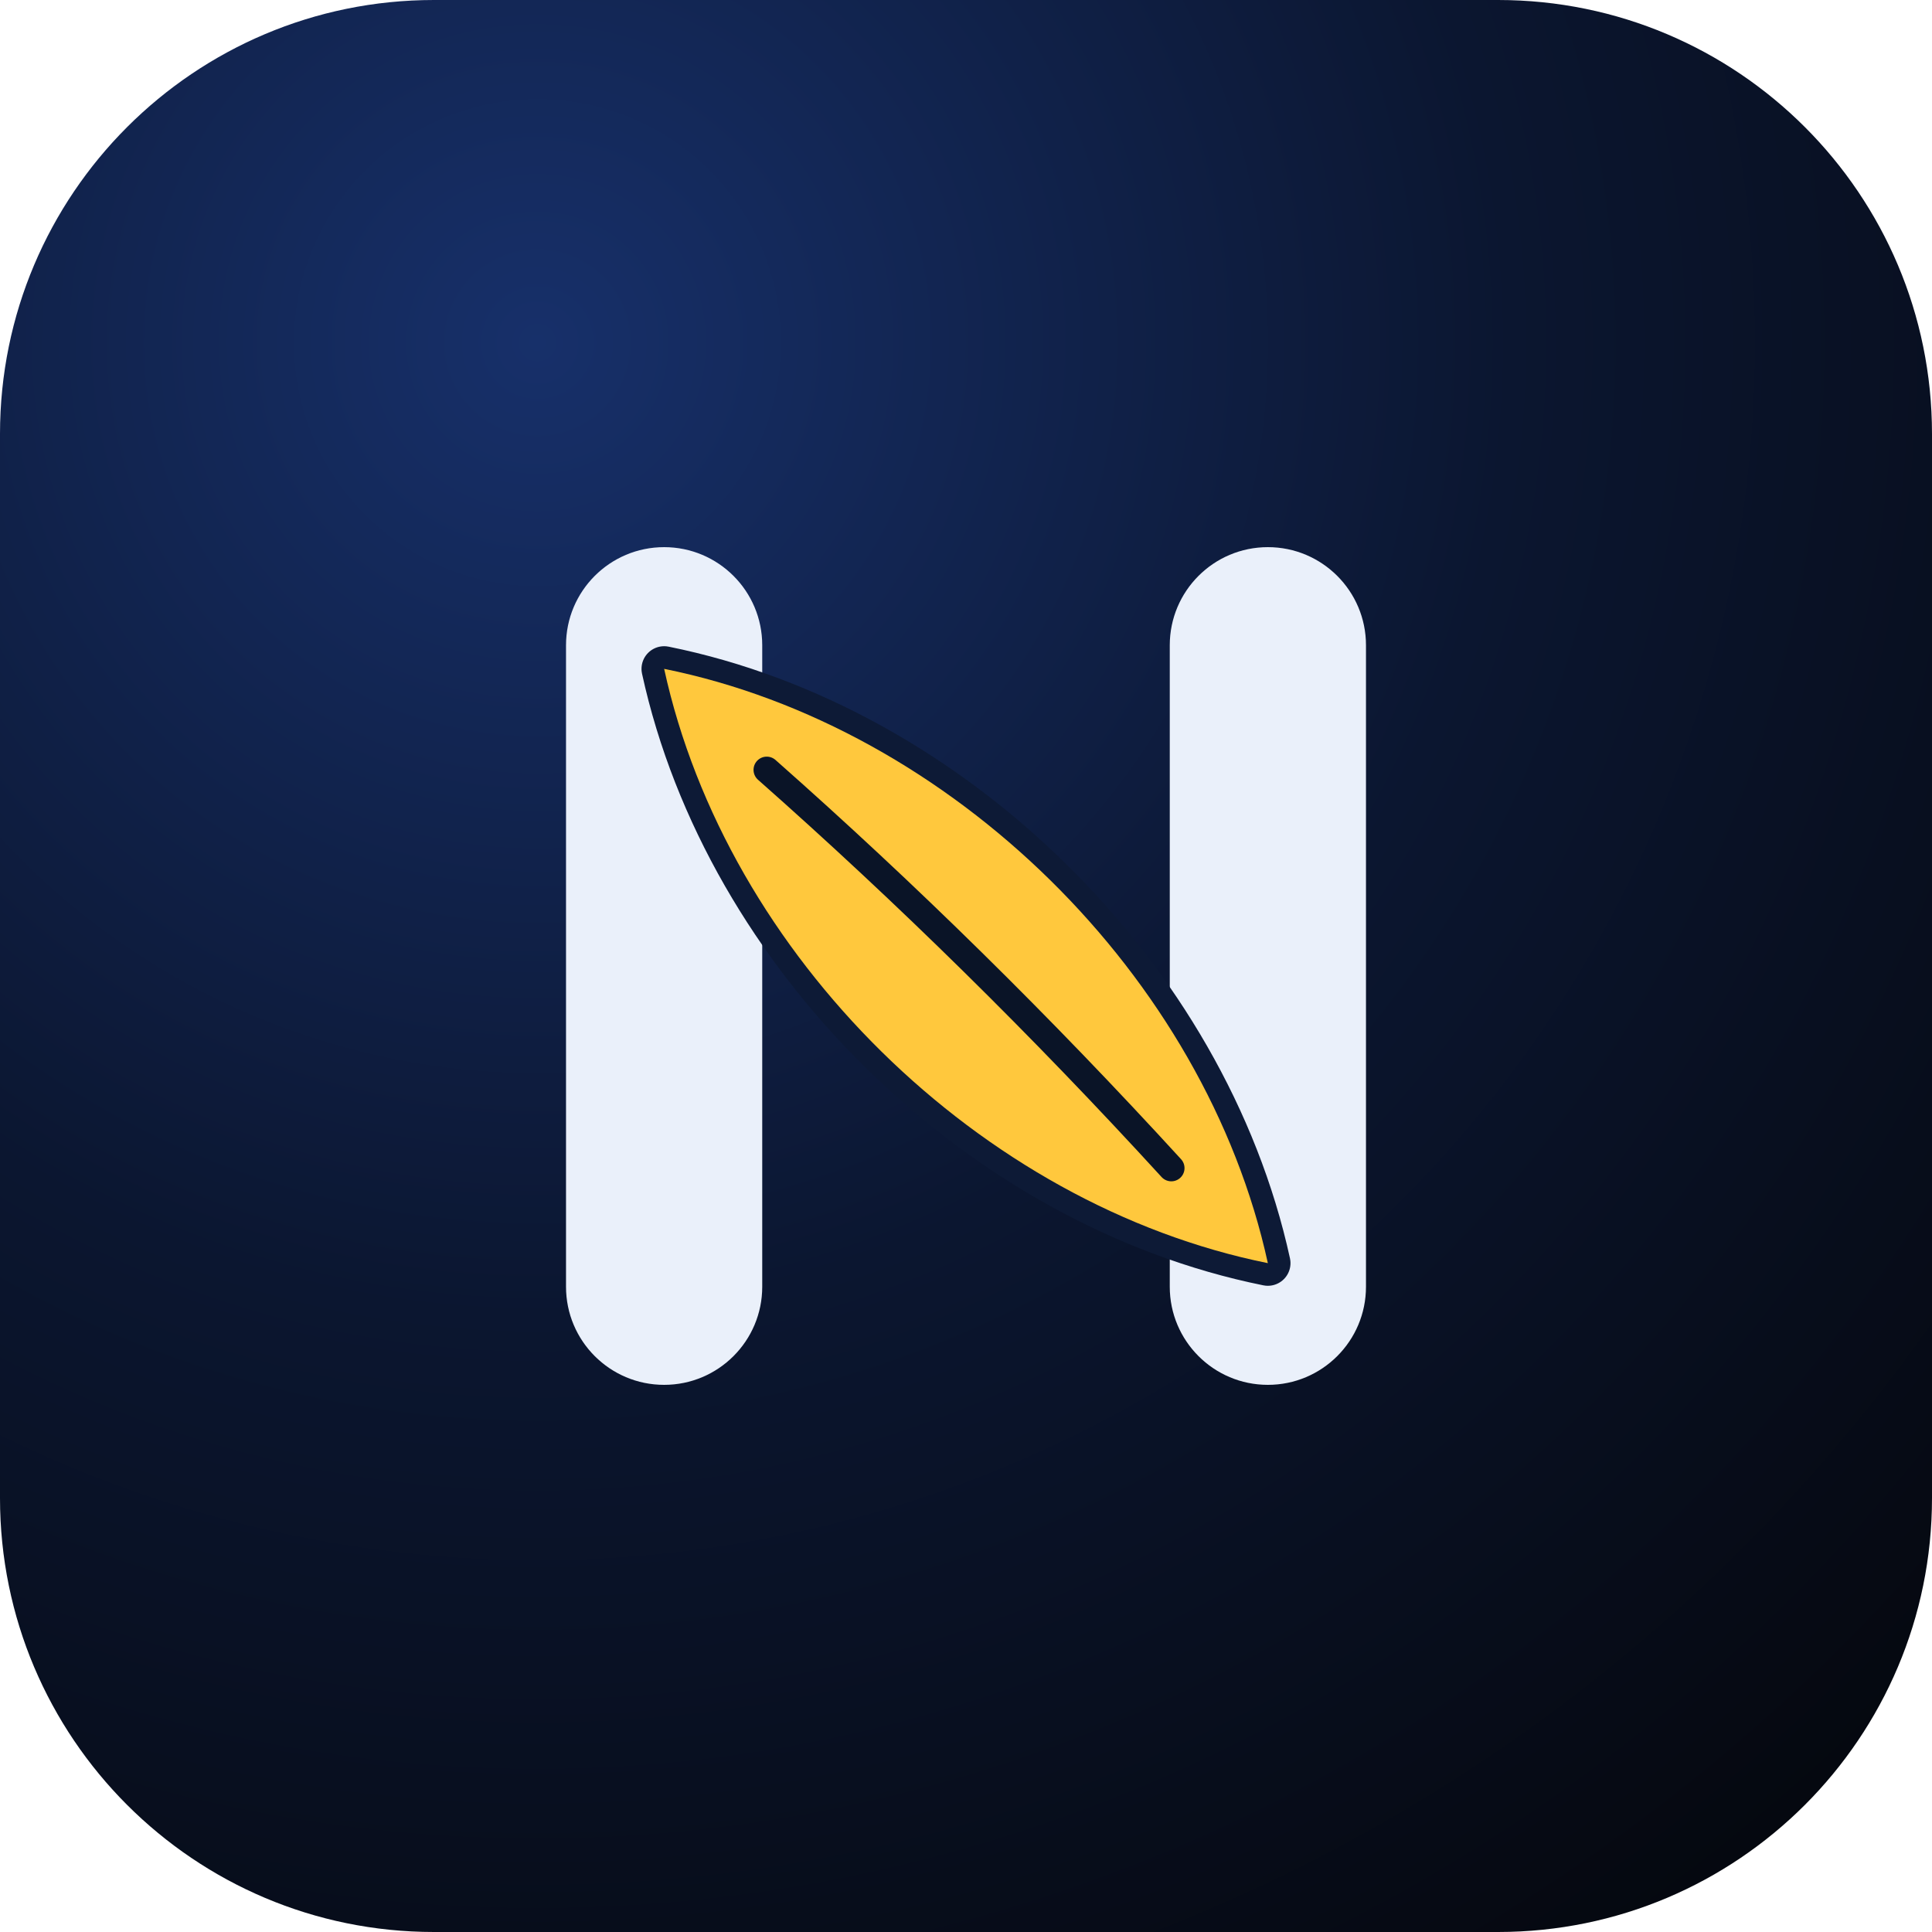
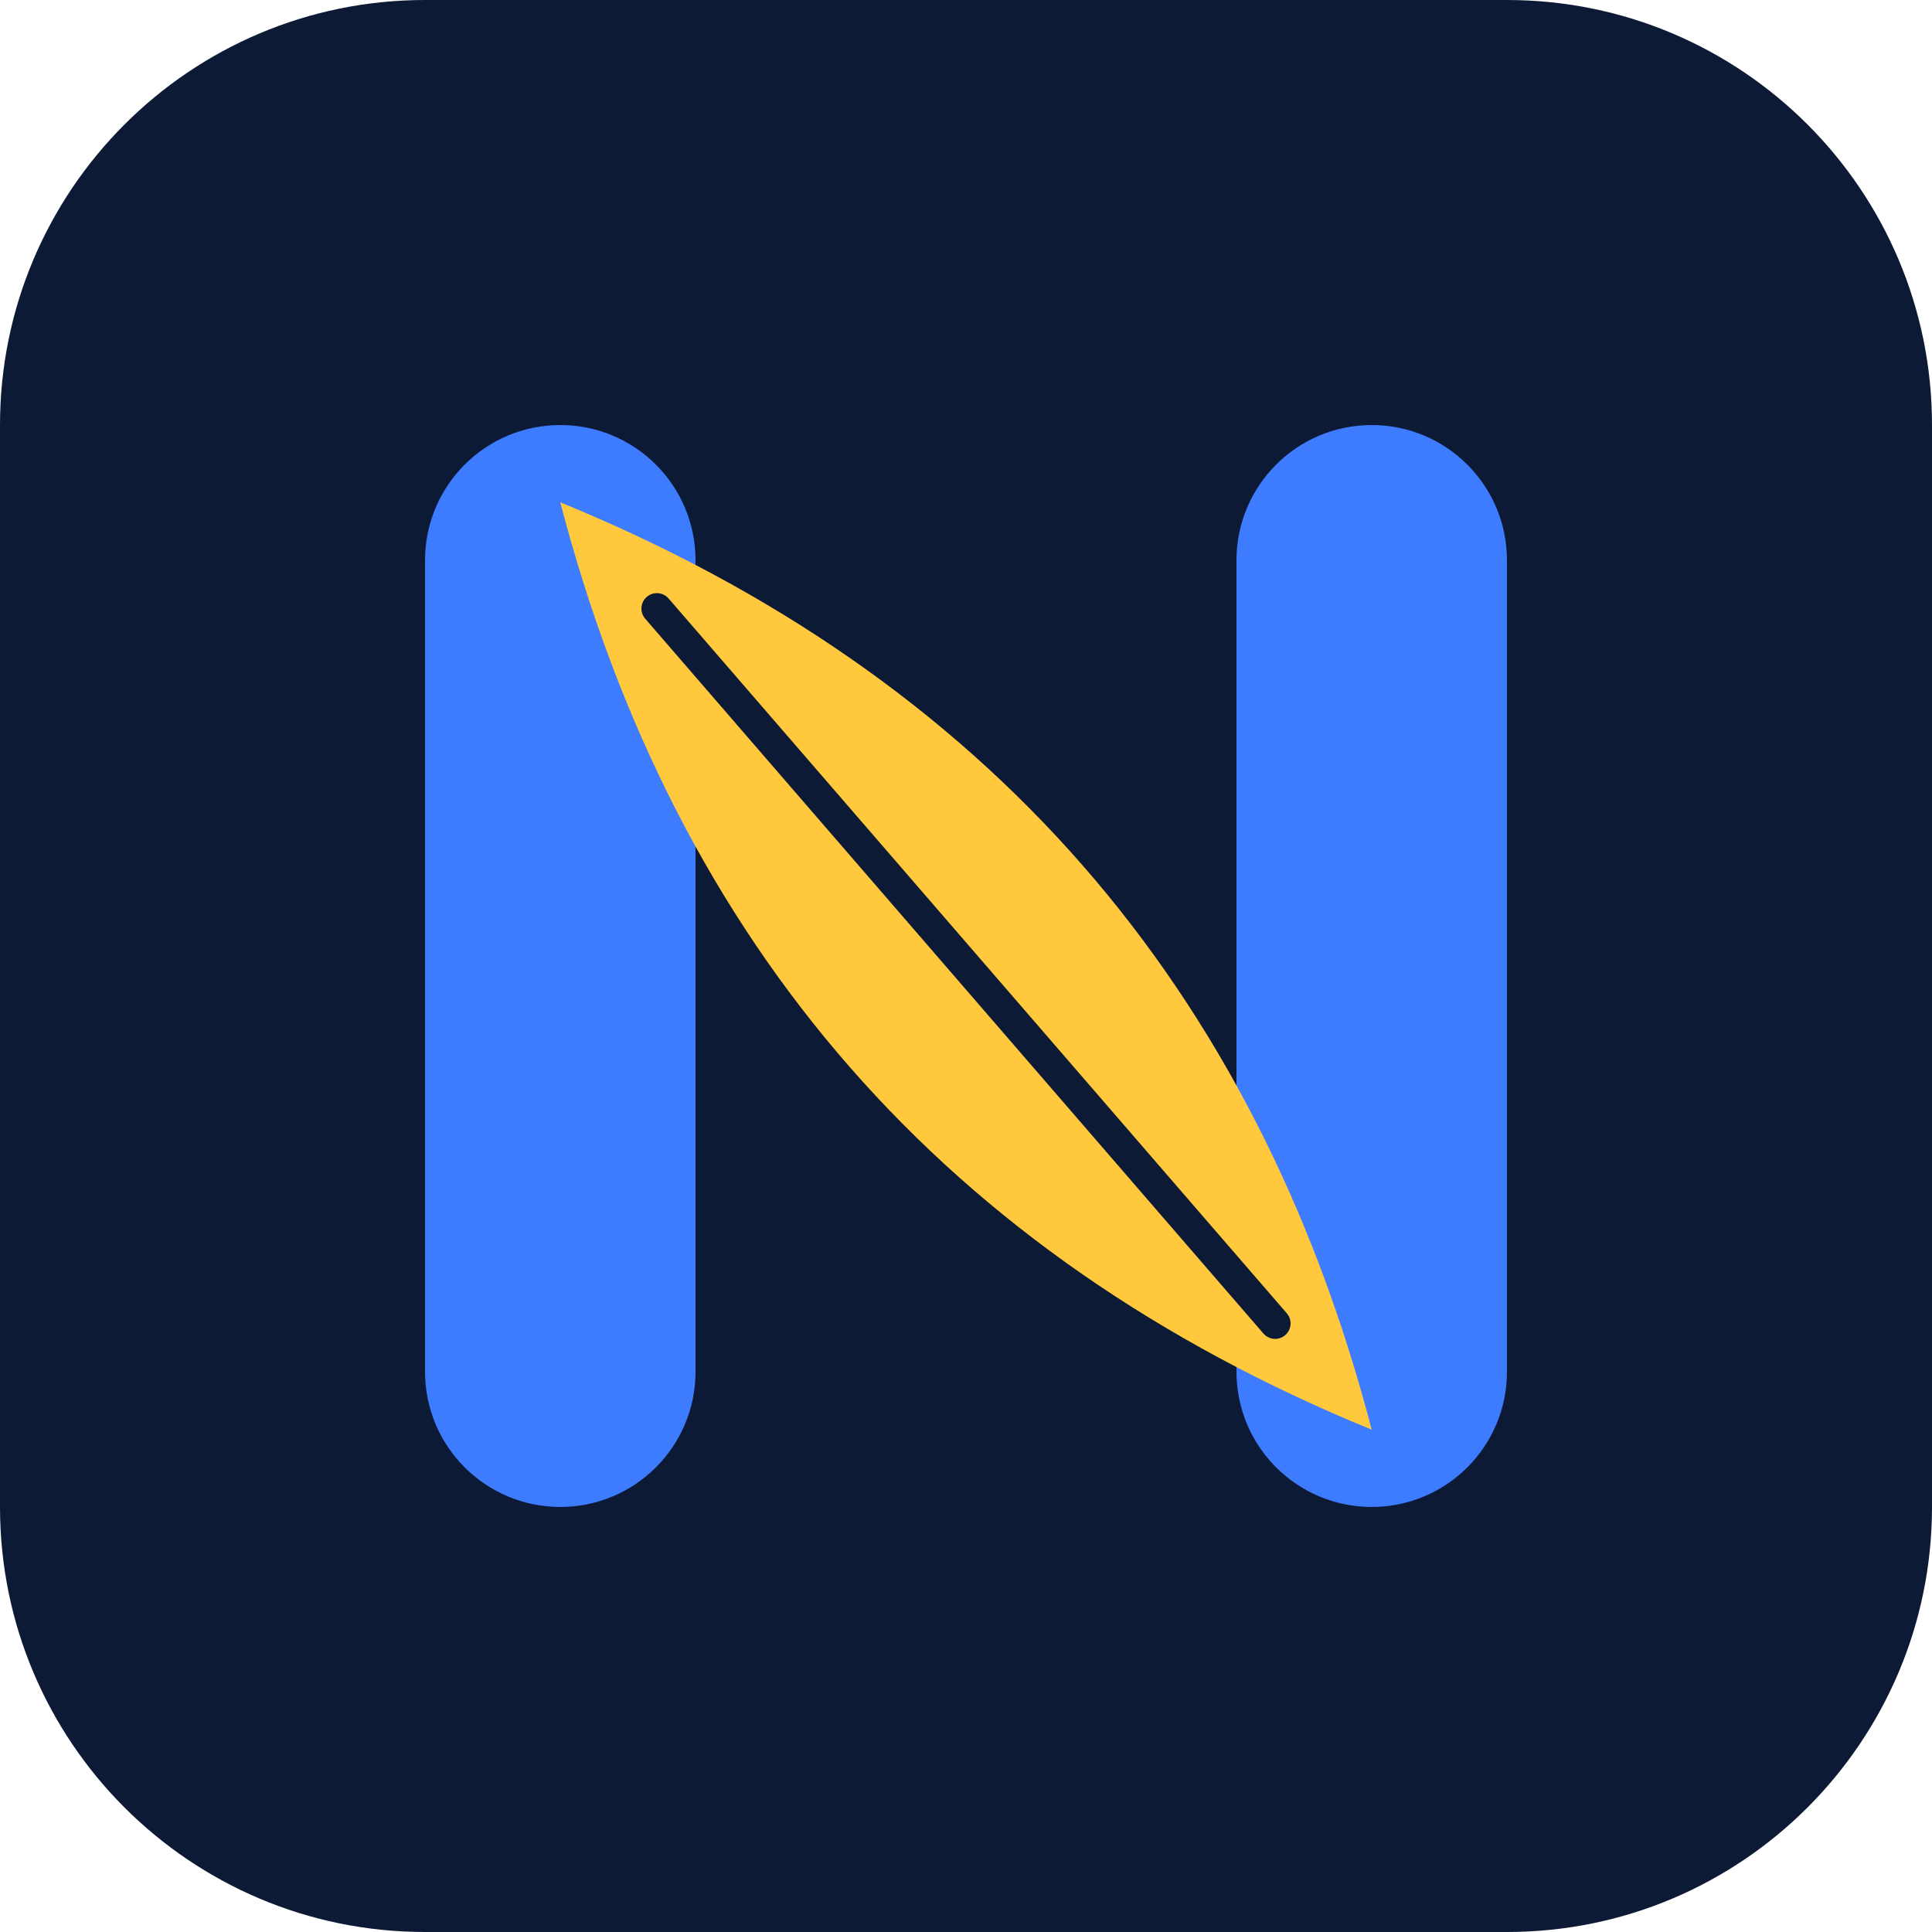
- <svg xmlns="http://www.w3.org/2000/svg" viewBox="0 0 1024 1024">
-   <defs>
-     <radialGradient id="g" cx="28%" cy="18%" r="100%">
-       <stop offset="0" stop-color="#17306A" />
-       <stop offset=".5" stop-color="#0B1630" />
-       <stop offset="1" stop-color="#05080F" />
-     </radialGradient>
-   </defs>
-   <rect width="1024" height="1024" rx="230" fill="url(#g)" />
-   <rect x="300" y="290" width="104" height="444" rx="52.0" fill="#EAF0FA" />
-   <rect x="620" y="290" width="104" height="444" rx="52.0" fill="#EAF0FA" />
-   <g transform="translate(512.0 512.0) rotate(44.55)">
-     <path d="M-224.5 0 C -94.3 -85.0, 94.3 -85.0, 224.5 0 C 94.3 85.0, -94.3 85.0, -224.5 0 Z" fill="#FFC83D" stroke="#0D1A36" stroke-width="24" stroke-linejoin="round" paint-order="stroke" />
-     <path d="M-148.2 0 Q 0 -8 152.7 0" fill="none" stroke="#0A1427" stroke-width="14" stroke-linecap="round" />
-   </g>
+ <svg xmlns="http://www.w3.org/2000/svg" viewBox="0 0 100 100">
+   <rect width="100" height="100" rx="22" fill="#0D1A36" />
+   <rect x="22" y="22" width="14" height="56" rx="7" fill="#3D7BFF" />
+   <rect x="64" y="22" width="14" height="56" rx="7" fill="#3D7BFF" />
+   <path d="M29 26Q38 60.5 71 74Q62 39.5 29 26Z" fill="#FFC83D" />
+   <path d="M34 31.5L66 68.5" stroke="#0D1A36" stroke-width="1.6" stroke-linecap="round" fill="none" />
</svg>
